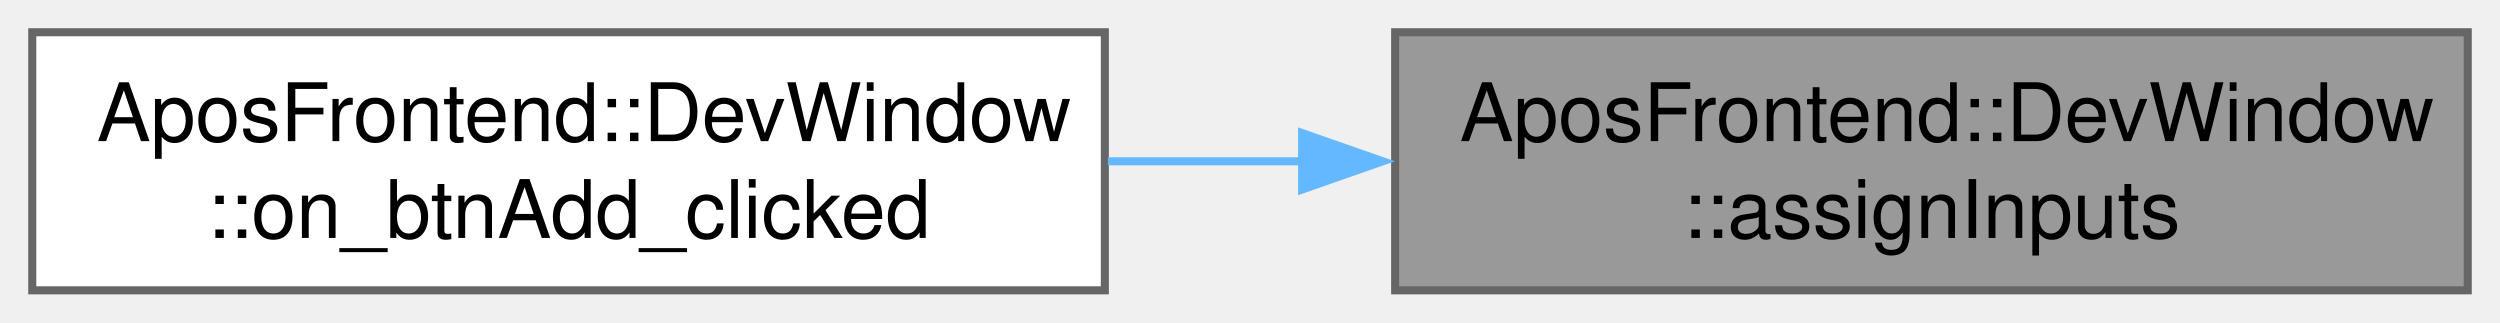
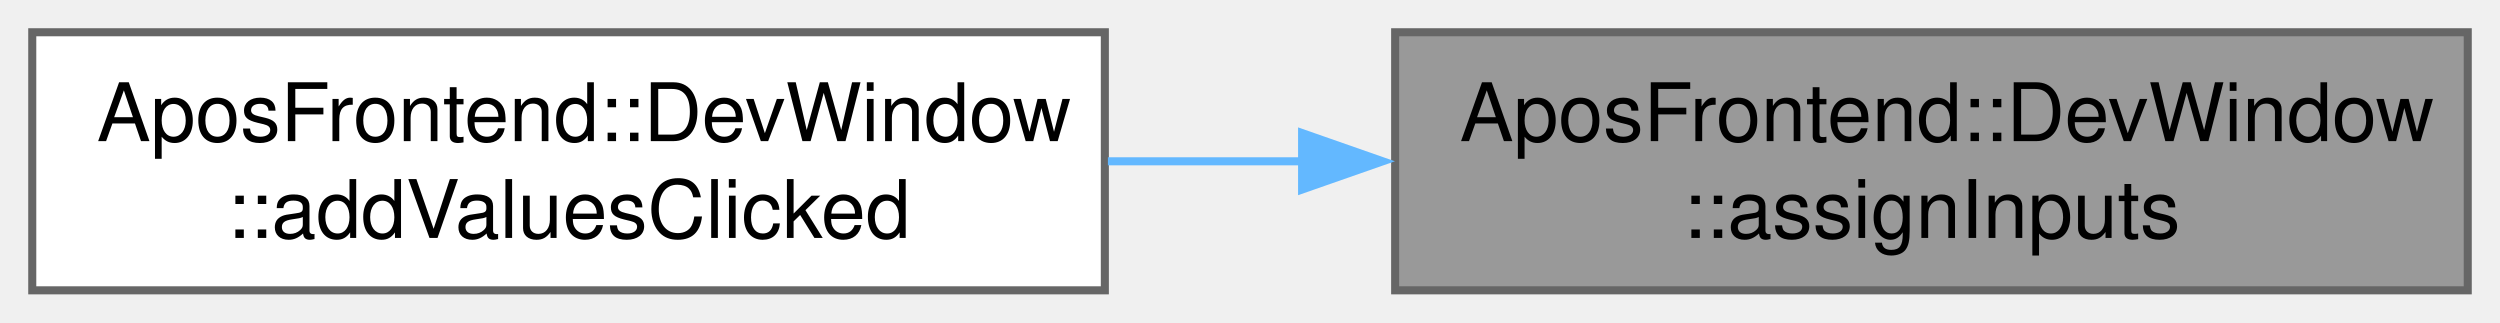
<svg xmlns="http://www.w3.org/2000/svg" xmlns:xlink="http://www.w3.org/1999/xlink" width="310pt" height="40pt" viewBox="0.00 0.00 310.00 40.00">
  <g id="graph0" class="graph" transform="scale(1 1) rotate(0) translate(4 36)">
    <g id="Node000001" class="node">
      <g id="a_Node000001">
        <a xlink:title="Assigns the inputs.">
          <polygon fill="#999999" stroke="#666666" points="302,-32 169,-32 169,0 302,0 302,-32" />
          <text text-anchor="start" x="177" y="-18.5" font-family="Helvetica,sans-Serif" font-size="10.00">AposFrontend::DevWindow</text>
          <text text-anchor="middle" x="235.5" y="-6.5" font-family="Helvetica,sans-Serif" font-size="10.00">::assignInputs</text>
        </a>
      </g>
    </g>
    <g id="Node000002" class="node">
      <g id="a_Node000002">
        <a xlink:href="../../d8/d33/group___slot-_functions.html#ga392e04e22c5ae7be73b639bef06ced8a" target="_top" xlink:title="Slot for the 'Add' button click event.">
          <polygon fill="white" stroke="#666666" points="133,-32 0,-32 0,0 133,0 133,-32" />
          <text text-anchor="start" x="8" y="-18.5" font-family="Helvetica,sans-Serif" font-size="10.00">AposFrontend::DevWindow</text>
-           <text text-anchor="middle" x="66.5" y="-6.5" font-family="Helvetica,sans-Serif" font-size="10.00">::on_btnAdd_clicked</text>
+           <text text-anchor="middle" x="66.5" y="-6.5" font-family="Helvetica,sans-Serif" font-size="10.00">::addValuesClicked</text>
        </a>
      </g>
    </g>
    <g id="edge1_Node000001_Node000002" class="edge">
      <g id="a_edge1_Node000001_Node000002">
        <a xlink:title=" ">
          <path fill="none" stroke="#63b8ff" d="M157.62,-16C149.52,-16 141.34,-16 133.38,-16" />
          <polygon fill="#63b8ff" stroke="#63b8ff" points="157.46,-19.5 167.46,-16 157.46,-12.5 157.46,-19.5" />
        </a>
      </g>
    </g>
  </g>
</svg>
